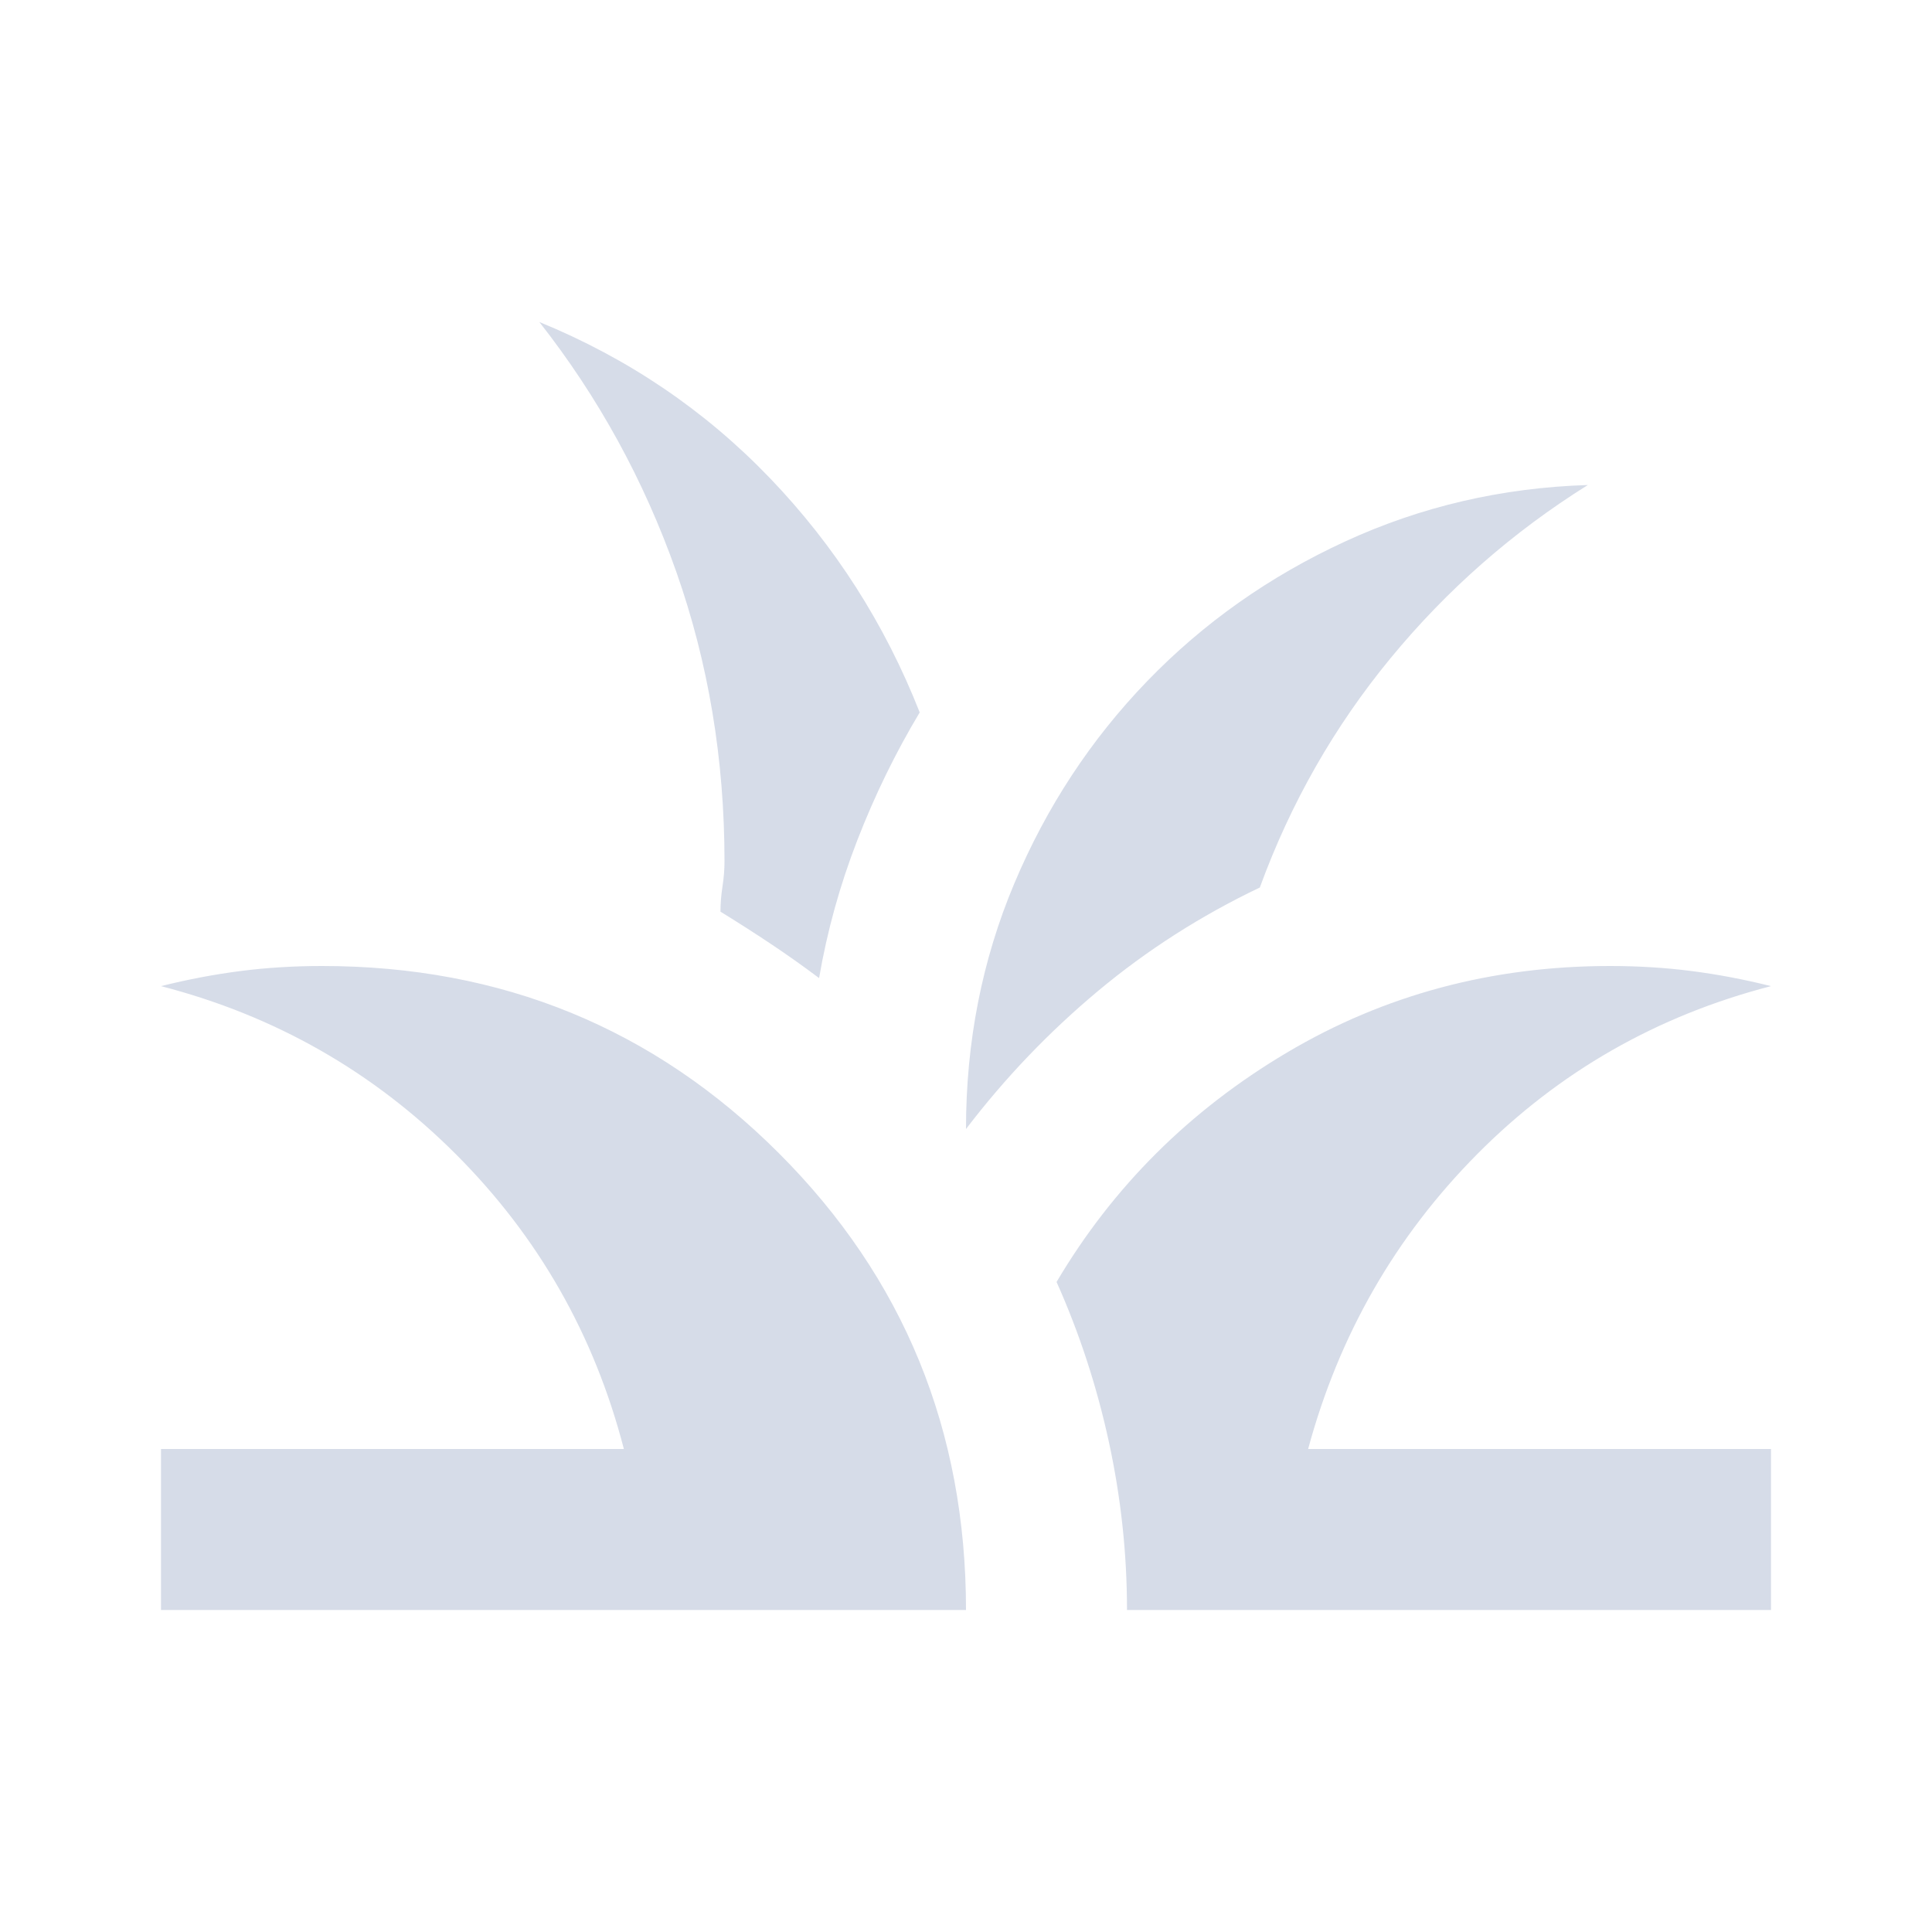
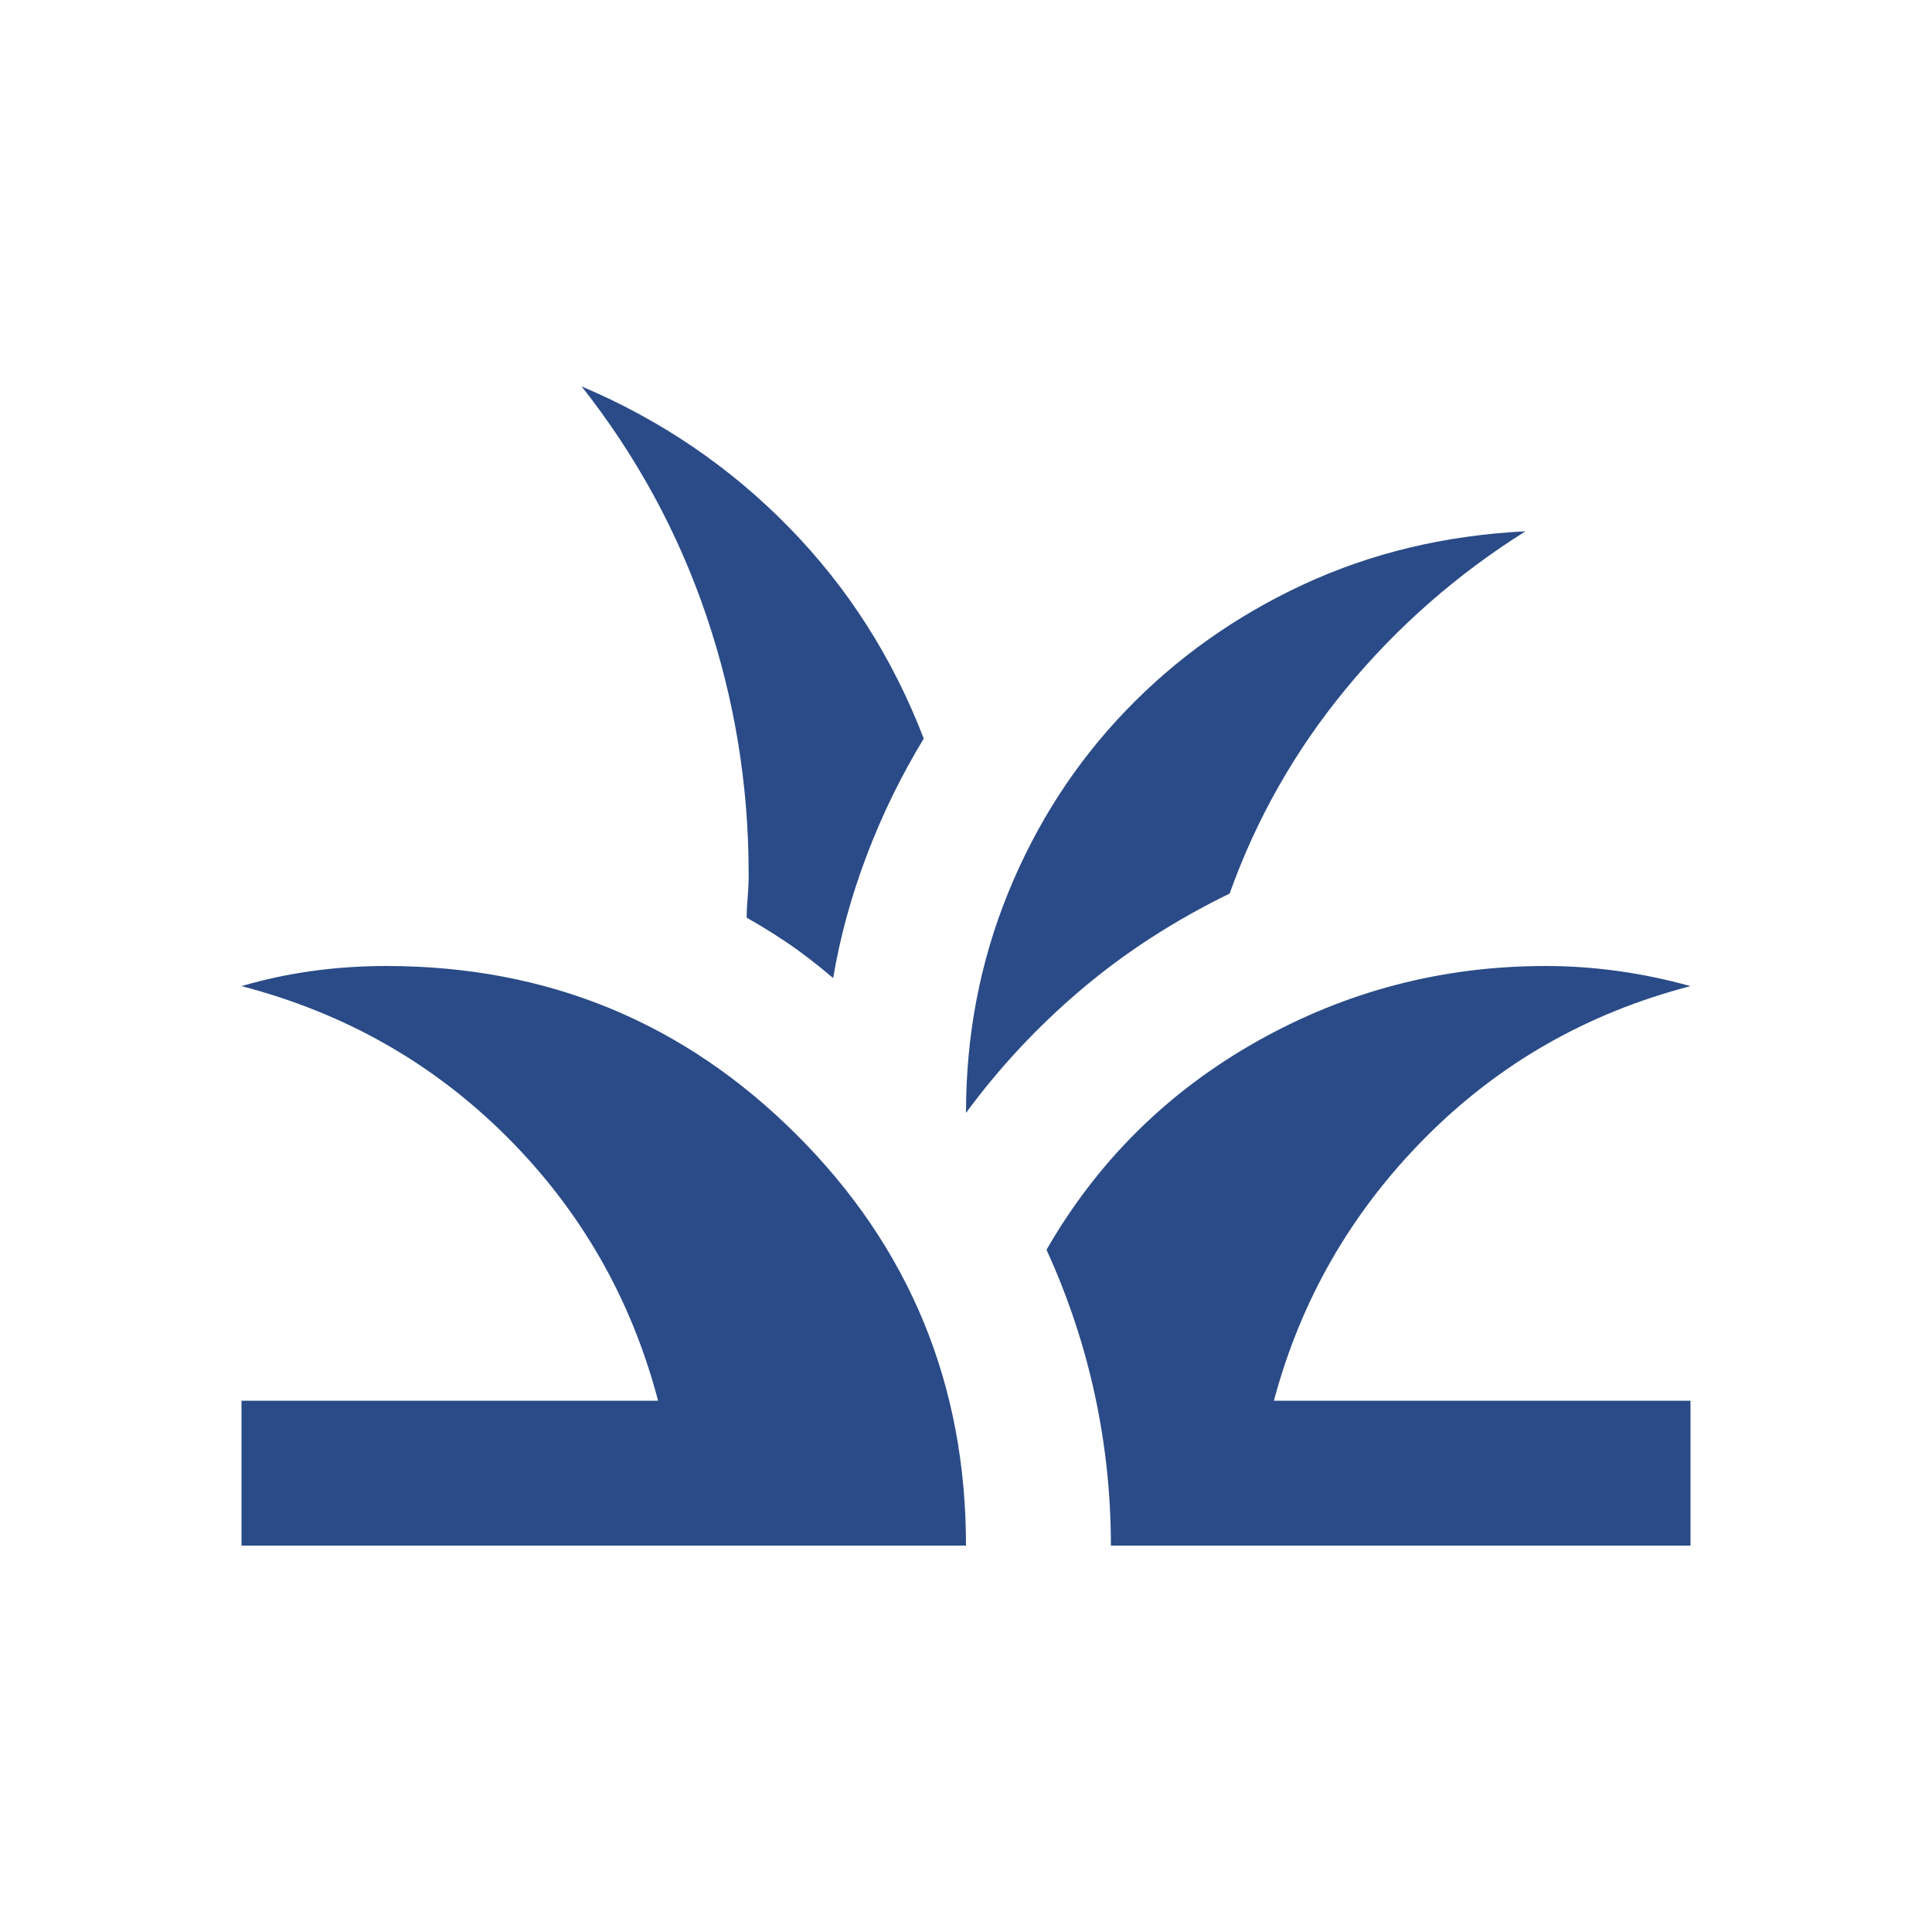
- <svg xmlns="http://www.w3.org/2000/svg" height="24px" viewBox="0 -960 960 960" width="24px" fill="#d6dce8">
-   <path d="M80-160v-80h230q-22-85-83.5-146.5T80-470q20-5 39.5-7.5T160-480q134 0 227 93t93 227H80Zm480 0q0-42-9-83.5T525-323q42-71 114.5-114T800-480q21 0 40.5 2.5T880-470q-85 22-146 83.5T650-240h230v80H560Zm-80-239q0-65 24-122t66-100.5q42-43.5 98.5-69.5T789-719q-56 35-98 86t-65 114q-44 21-80.5 51.5T480-399Zm-73-75q-12-9-24-17t-25-16q0-6 1-12.5t1-12.5q0-76-24-144t-68-124q66 27 114.5 77.5T457-606q-18 30-31 63.5T407-474Z" />
+ <svg xmlns="http://www.w3.org/2000/svg" height="20px" viewBox="0 -960 960 960" width="20px" fill="#2a4b87">
+   <path d="M120-192v-72h207q-20-76-75-131t-132-75q17-5 35-7.5t37-2.5q120 0 204 84t84 204H120Zm432 0q0-38-8-75t-24-72q38-66 104.5-103.5T768-480q18 0 36 2.5t36 7.5q-77 20-132 75.5T633-264h207v72H552Zm-72-215q0-58 21-109.5t58.5-90.5q37.5-39 88-62.5T758-696q-51 32-89 78t-58 102q-41 20-73.5 47.5T480-407Zm-66-67q-13-11-23.5-18T371-504q0-4 .5-10t.5-12q0-66-21-128t-62-114q59 25 103 70t67 105q-17 28-28.5 58.5T414-474Z" />
</svg>
